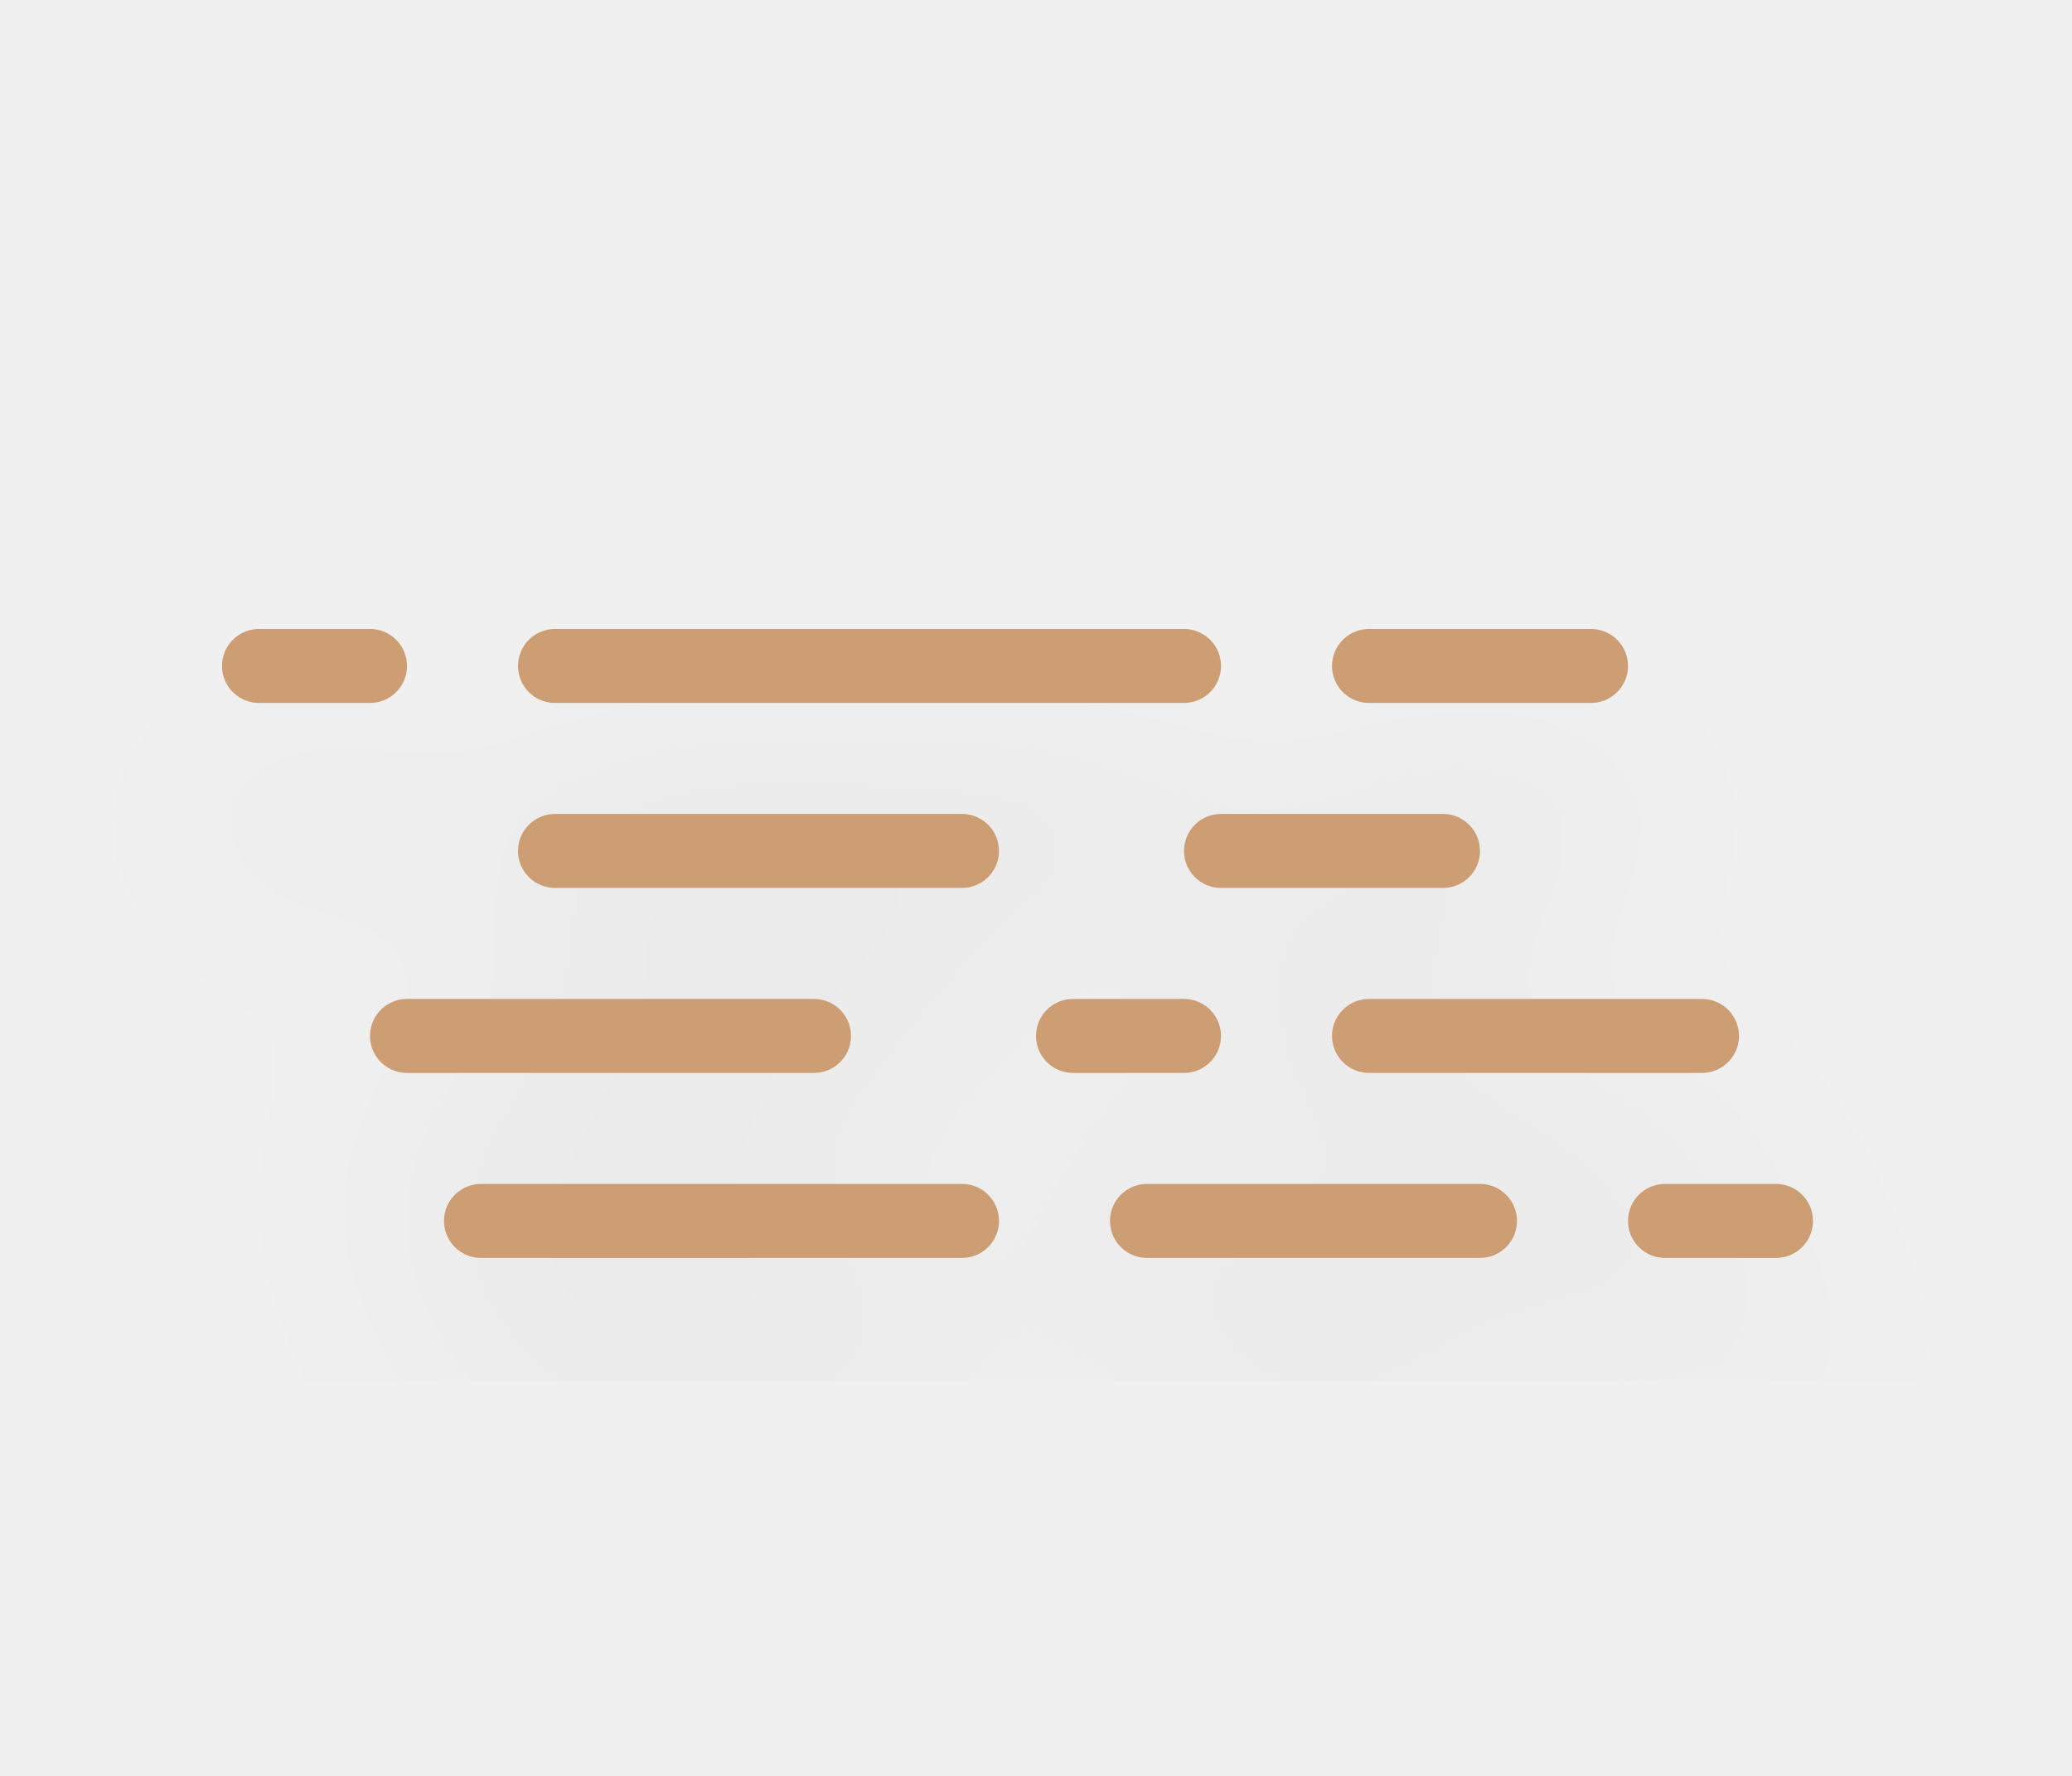
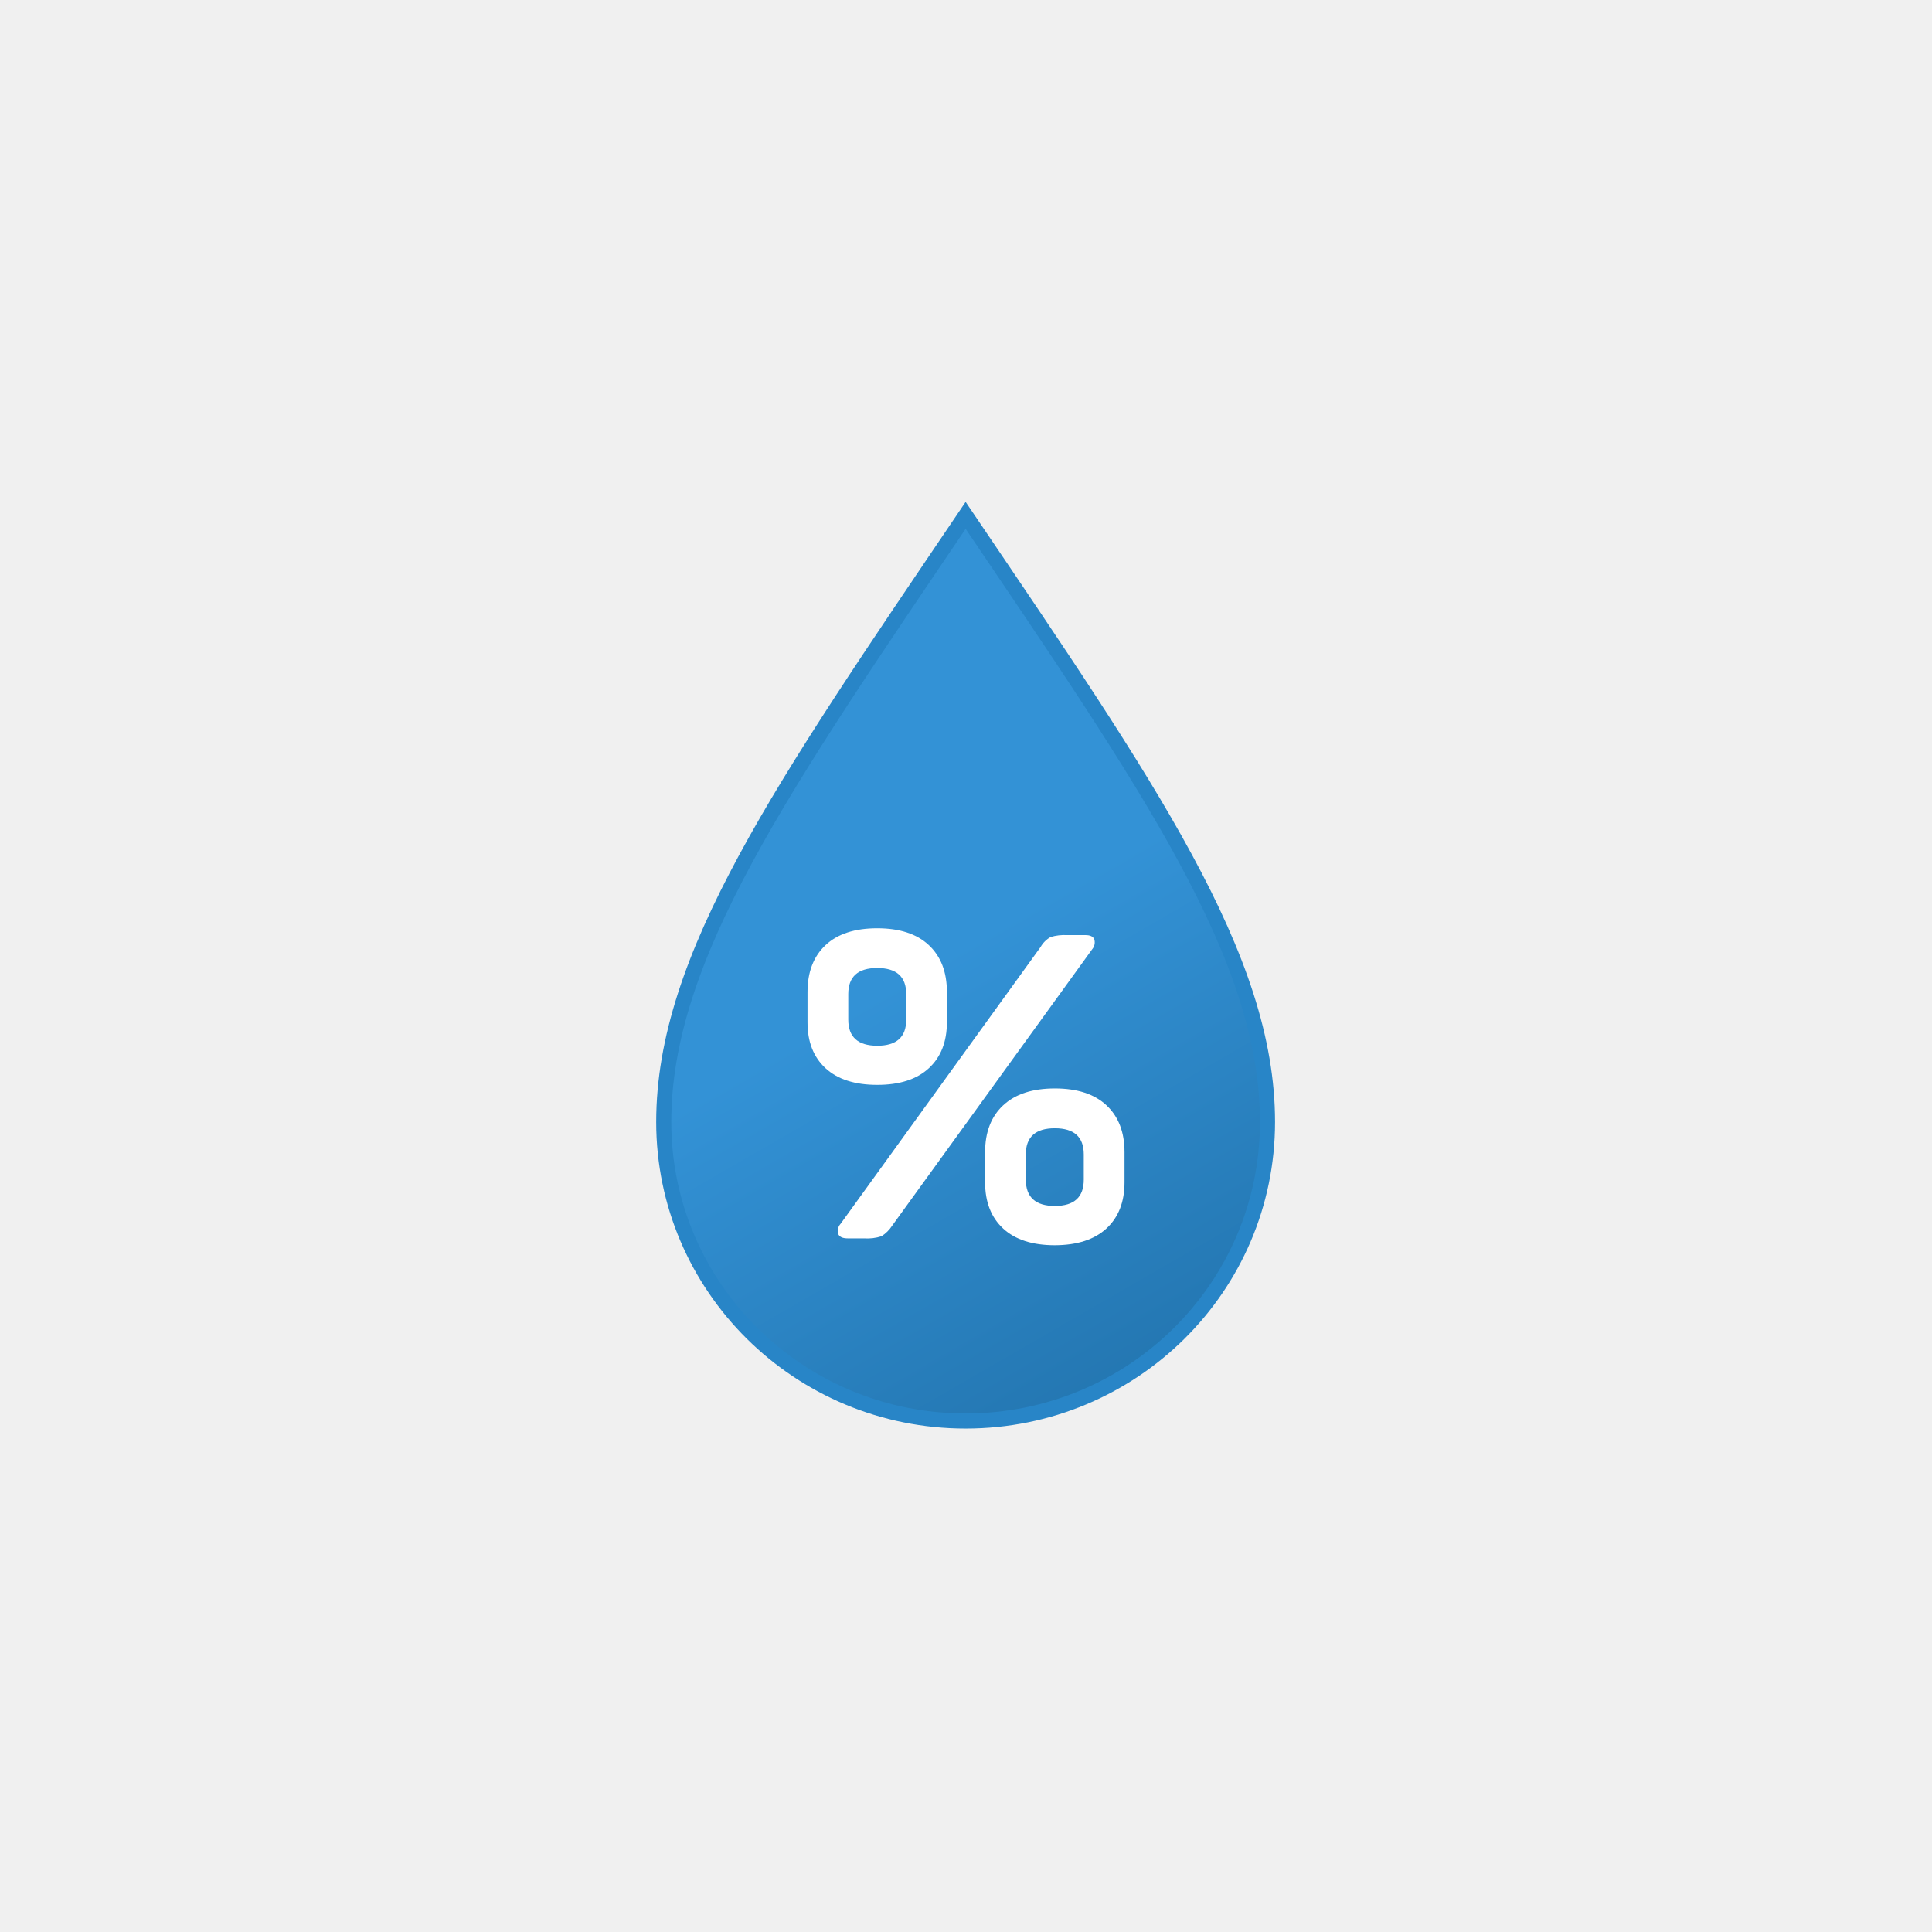
- <svg xmlns="http://www.w3.org/2000/svg" width="56" height="48" version="1.1">
+ <svg xmlns="http://www.w3.org/2000/svg" xmlns:xlink="http://www.w3.org/1999/xlink" viewBox="0 0 512 512">
  <defs>
-     <filter id="blur" x="-.207" y="-.211" width="1.403" height="1.5">
-       <feGaussianBlur in="SourceAlpha" stdDeviation="3" />
-       <feOffset dx="0" dy="4" result="offsetblur" />
-       <feComponentTransfer>
-         <feFuncA slope="0.05" type="linear" />
-       </feComponentTransfer>
-       <feMerge>
-         <feMergeNode />
-         <feMergeNode in="SourceGraphic" />
-       </feMerge>
-     </filter>
-     <style type="text/css">
-       
-       /*
- ** haze
- */
-       @keyframes am-weather-haze-1 {
-         0% {
-           transform: translate(0px, 0px)
-         }
- 
-         50% {
-           transform: translate(7px, 0px)
-         }
- 
-         100% {
-           transform: translate(0px, 0px)
-         }
-       }
- 
-       .am-weather-haze-1 {
-         -webkit-animation-name: am-weather-haze-1;
-         -moz-animation-name: am-weather-haze-1;
-         -ms-animation-name: am-weather-haze-1;
-         animation-name: am-weather-haze-1;
-         -webkit-animation-duration: 8s;
-         -moz-animation-duration: 8s;
-         -ms-animation-duration: 8s;
-         animation-duration: 8s;
-         -webkit-animation-timing-function: linear;
-         -moz-animation-timing-function: linear;
-         -ms-animation-timing-function: linear;
-         animation-timing-function: linear;
-         -webkit-animation-iteration-count: infinite;
-         -moz-animation-iteration-count: infinite;
-         -ms-animation-iteration-count: infinite;
-         animation-iteration-count: infinite;
-       }
- 
-       @keyframes am-weather-haze-2 {
-         0% {
-           transform: translate(0px, 0px)
-         }
- 
-         21.05% {
-           transform: translate(-6px, 0px)
-         }
- 
-         78.95% {
-           transform: translate(9px, 0px)
-         }
- 
-         100% {
-           transform: translate(0px, 0px)
-         }
-       }
- 
-       .am-weather-haze-2 {
-         -webkit-animation-name: am-weather-haze-2;
-         -moz-animation-name: am-weather-haze-2;
-         -ms-animation-name: am-weather-haze-2;
-         animation-name: am-weather-haze-2;
-         -webkit-animation-duration: 20s;
-         -moz-animation-duration: 20s;
-         -ms-animation-duration: 20s;
-         animation-duration: 20s;
-         -webkit-animation-timing-function: linear;
-         -moz-animation-timing-function: linear;
-         -ms-animation-timing-function: linear;
-         animation-timing-function: linear;
-         -webkit-animation-iteration-count: infinite;
-         -moz-animation-iteration-count: infinite;
-         -ms-animation-iteration-count: infinite;
-         animation-iteration-count: infinite;
-       }
- 
-       @keyframes am-weather-haze-3 {
-         0% {
-           transform: translate(0px, 0px)
-         }
- 
-         25% {
-           transform: translate(4px, 0px)
-         }
- 
-         75% {
-           transform: translate(-4px, 0px)
-         }
- 
-         100% {
-           transform: translate(0px, 0px)
-         }
-       }
- 
-       .am-weather-haze-3 {
-         -webkit-animation-name: am-weather-haze-3;
-         -moz-animation-name: am-weather-haze-3;
-         -ms-animation-name: am-weather-haze-3;
-         animation-name: am-weather-haze-3;
-         -webkit-animation-duration: 6s;
-         -moz-animation-duration: 6s;
-         -ms-animation-duration: 6s;
-         animation-duration: 6s;
-         -webkit-animation-timing-function: linear;
-         -moz-animation-timing-function: linear;
-         -ms-animation-timing-function: linear;
-         animation-timing-function: linear;
-         -webkit-animation-iteration-count: infinite;
-         -moz-animation-iteration-count: infinite;
-         -ms-animation-iteration-count: infinite;
-         animation-iteration-count: infinite;
-       }
- 
-       @keyframes am-weather-haze-4 {
-         0% {
-           transform: translate(0px, 0px)
-         }
- 
-         50% {
-           transform: translate(-4px, 0px)
-         }
- 
-         100% {
-           transform: translate(0px, 0px)
-         }
-       }
- 
-       .am-weather-haze-4 {
-         -webkit-animation-name: am-weather-haze-4;
-         -moz-animation-name: am-weather-haze-4;
-         -ms-animation-name: am-weather-haze-4;
-         animation-name: am-weather-haze-4;
-         -webkit-animation-duration: 6s;
-         -moz-animation-duration: 6s;
-         -ms-animation-duration: 6s;
-         animation-duration: 6s;
-         -webkit-animation-timing-function: linear;
-         -moz-animation-timing-function: linear;
-         -ms-animation-timing-function: linear;
-         animation-timing-function: linear;
-         -webkit-animation-iteration-count: infinite;
-         -moz-animation-iteration-count: infinite;
-         -ms-animation-iteration-count: infinite;
-         animation-iteration-count: infinite;
-       }
-       
-     </style>
+     <linearGradient id="a" x1="14.85" y1="42.34" x2="124.18" y2="231.72" gradientUnits="userSpaceOnUse">
+       <stop offset="0" stop-color="#3392d6" />
+       <stop offset="0.45" stop-color="#3392d6" />
+       <stop offset="1" stop-color="#2477b2" />
+     </linearGradient>
+     <symbol id="b" viewBox="0 0 164 245.57">
+       <path d="M82,3.57c-48.7,72-80,117-80,160.75s35.79,79.25,80,79.25,80-35.47,80-79.25S130.7,75.54,82,3.57Z" stroke="#2885c7" stroke-miterlimit="10" stroke-width="4" fill="url(#a)">
+         <animateTransform attributeName="transform" additive="sum" type="scale" values="1 1; 1 .9; 1 1" dur="6s" calcMode="spline" keySplines=".42, 0, .58, 1; .42, 0, .58, 1" repeatCount="indefinite" />
+       </path>
+     </symbol>
  </defs>
-   <g transform="translate(16,-2)" filter="url(#blur)">
-     <g class="am-weather-haze" transform="translate(-10,20)" fill="none" stroke="#cd9e73" stroke-linecap="round" stroke-width="2">
-       <line class="am-weather-haze-1" y1="0" y2="0" x1="1" x2="37" stroke-dasharray="3, 5, 17, 5, 7" />
-       <line class="am-weather-haze-2" y1="5" y2="5" x1="9" x2="33" stroke-dasharray="11, 7, 15" />
-       <line class="am-weather-haze-3" y1="10" y2="10" x1="5" x2="40" stroke-dasharray="11, 7, 3, 5, 9" />
-       <line class="am-weather-haze-4" y1="15" y2="15" x1="7" x2="42" stroke-dasharray="13, 5, 9, 5, 3" />
-     </g>
-   </g>
+   <use width="164" height="245.57" transform="translate(173.9 133.01)" xlink:href="#b" />
+   <path d="M218.78,250.47q4.78-4.47,13.69-4.47t13.68,4.47q4.78,4.47,4.79,12.4v8q0,7.8-4.79,12.22t-13.68,4.41q-8.9,0-13.69-4.41T214,270.91v-8Q214,254.95,218.78,250.47ZM290,248.94a2.79,2.79,0,0,1-.55,2.61l-53,73.24a9.43,9.43,0,0,1-2.84,2.83,12.29,12.29,0,0,1-4.62.56h-4.34c-1.33,0-2.16-.37-2.5-1.13a2.76,2.76,0,0,1,.61-2.72l53-73.35a7,7,0,0,1,2.67-2.66,12.7,12.7,0,0,1,4.34-.51h4.89C288.91,247.81,289.69,248.18,290,248.94Zm-57.52,7.59q-7.68,0-7.68,6.9v6.79q0,6.9,7.68,6.91t7.68-6.91v-6.79Q240.15,256.53,232.47,256.53Zm33.38,36.39q4.78-4.47,13.69-4.47t13.68,4.47q4.78,4.47,4.78,12.4v8q0,7.81-4.78,12.23T279.54,330q-8.91,0-13.69-4.42t-4.79-12.23v-8Q261.06,297.39,265.85,292.92ZM279.54,299q-7.68,0-7.69,6.92v6.67q0,7,7.69,7t7.67-7v-6.67Q287.21,299,279.54,299Z" fill="#fff" />
</svg>
